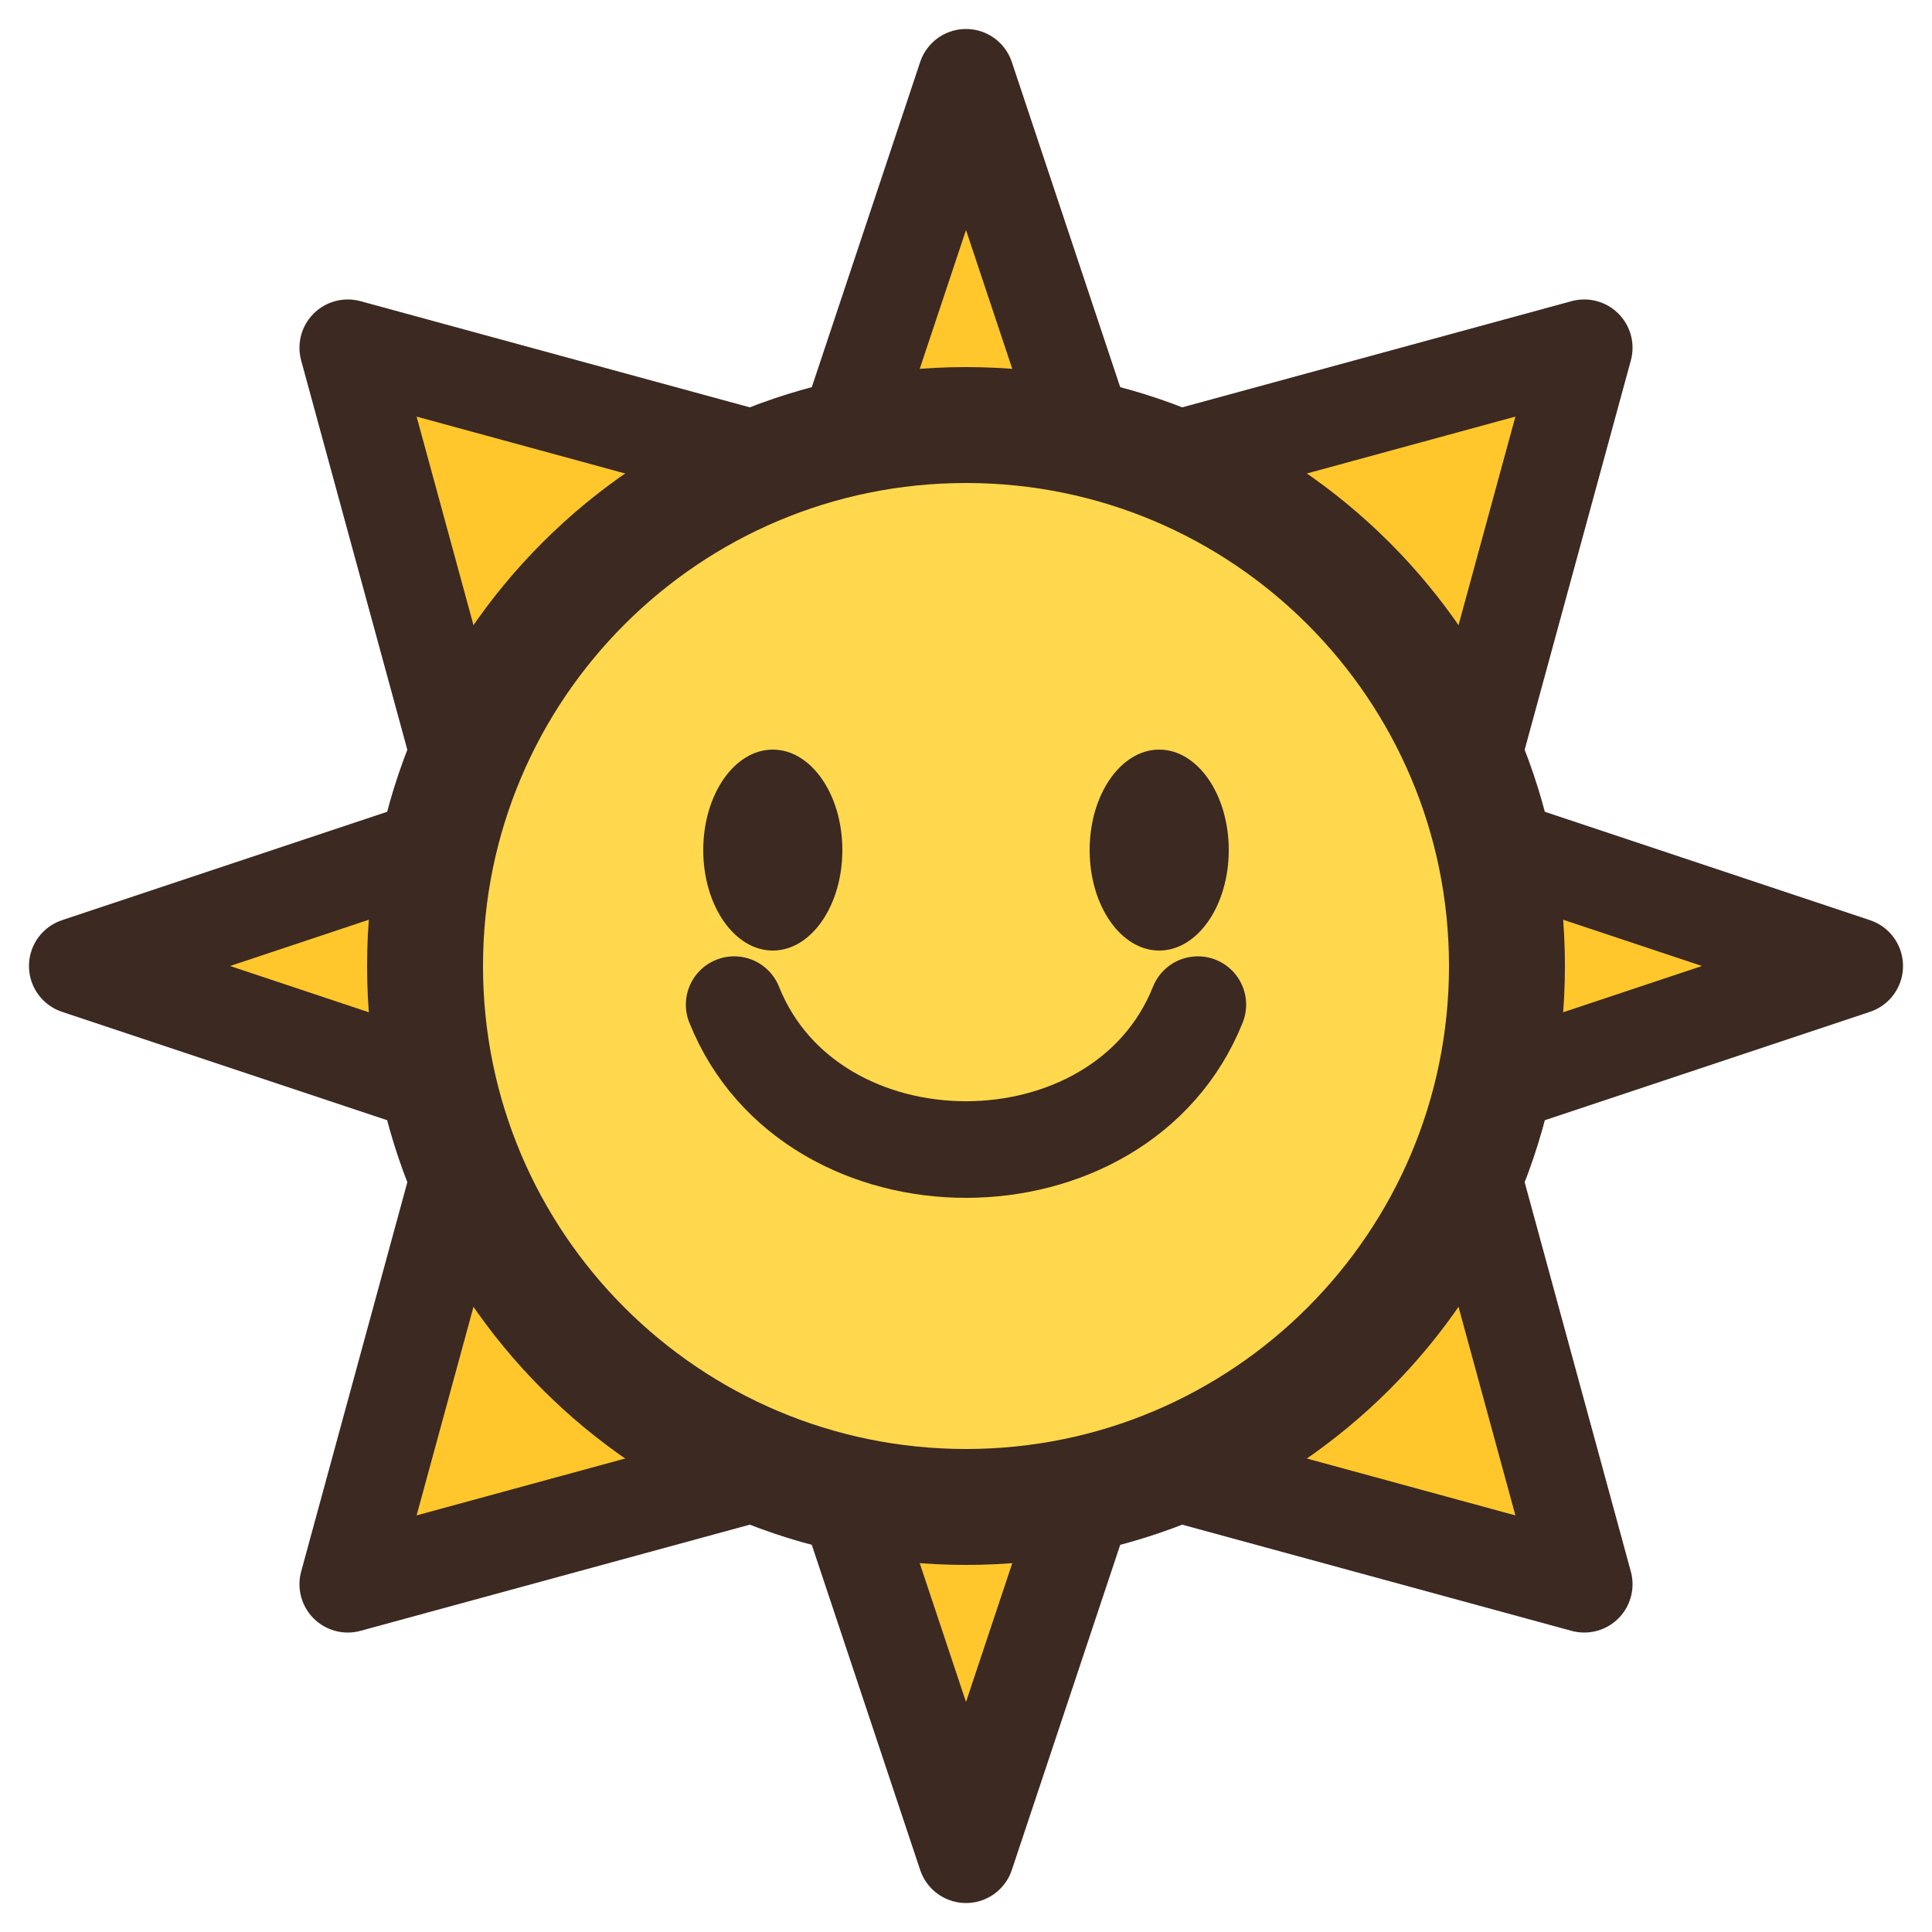
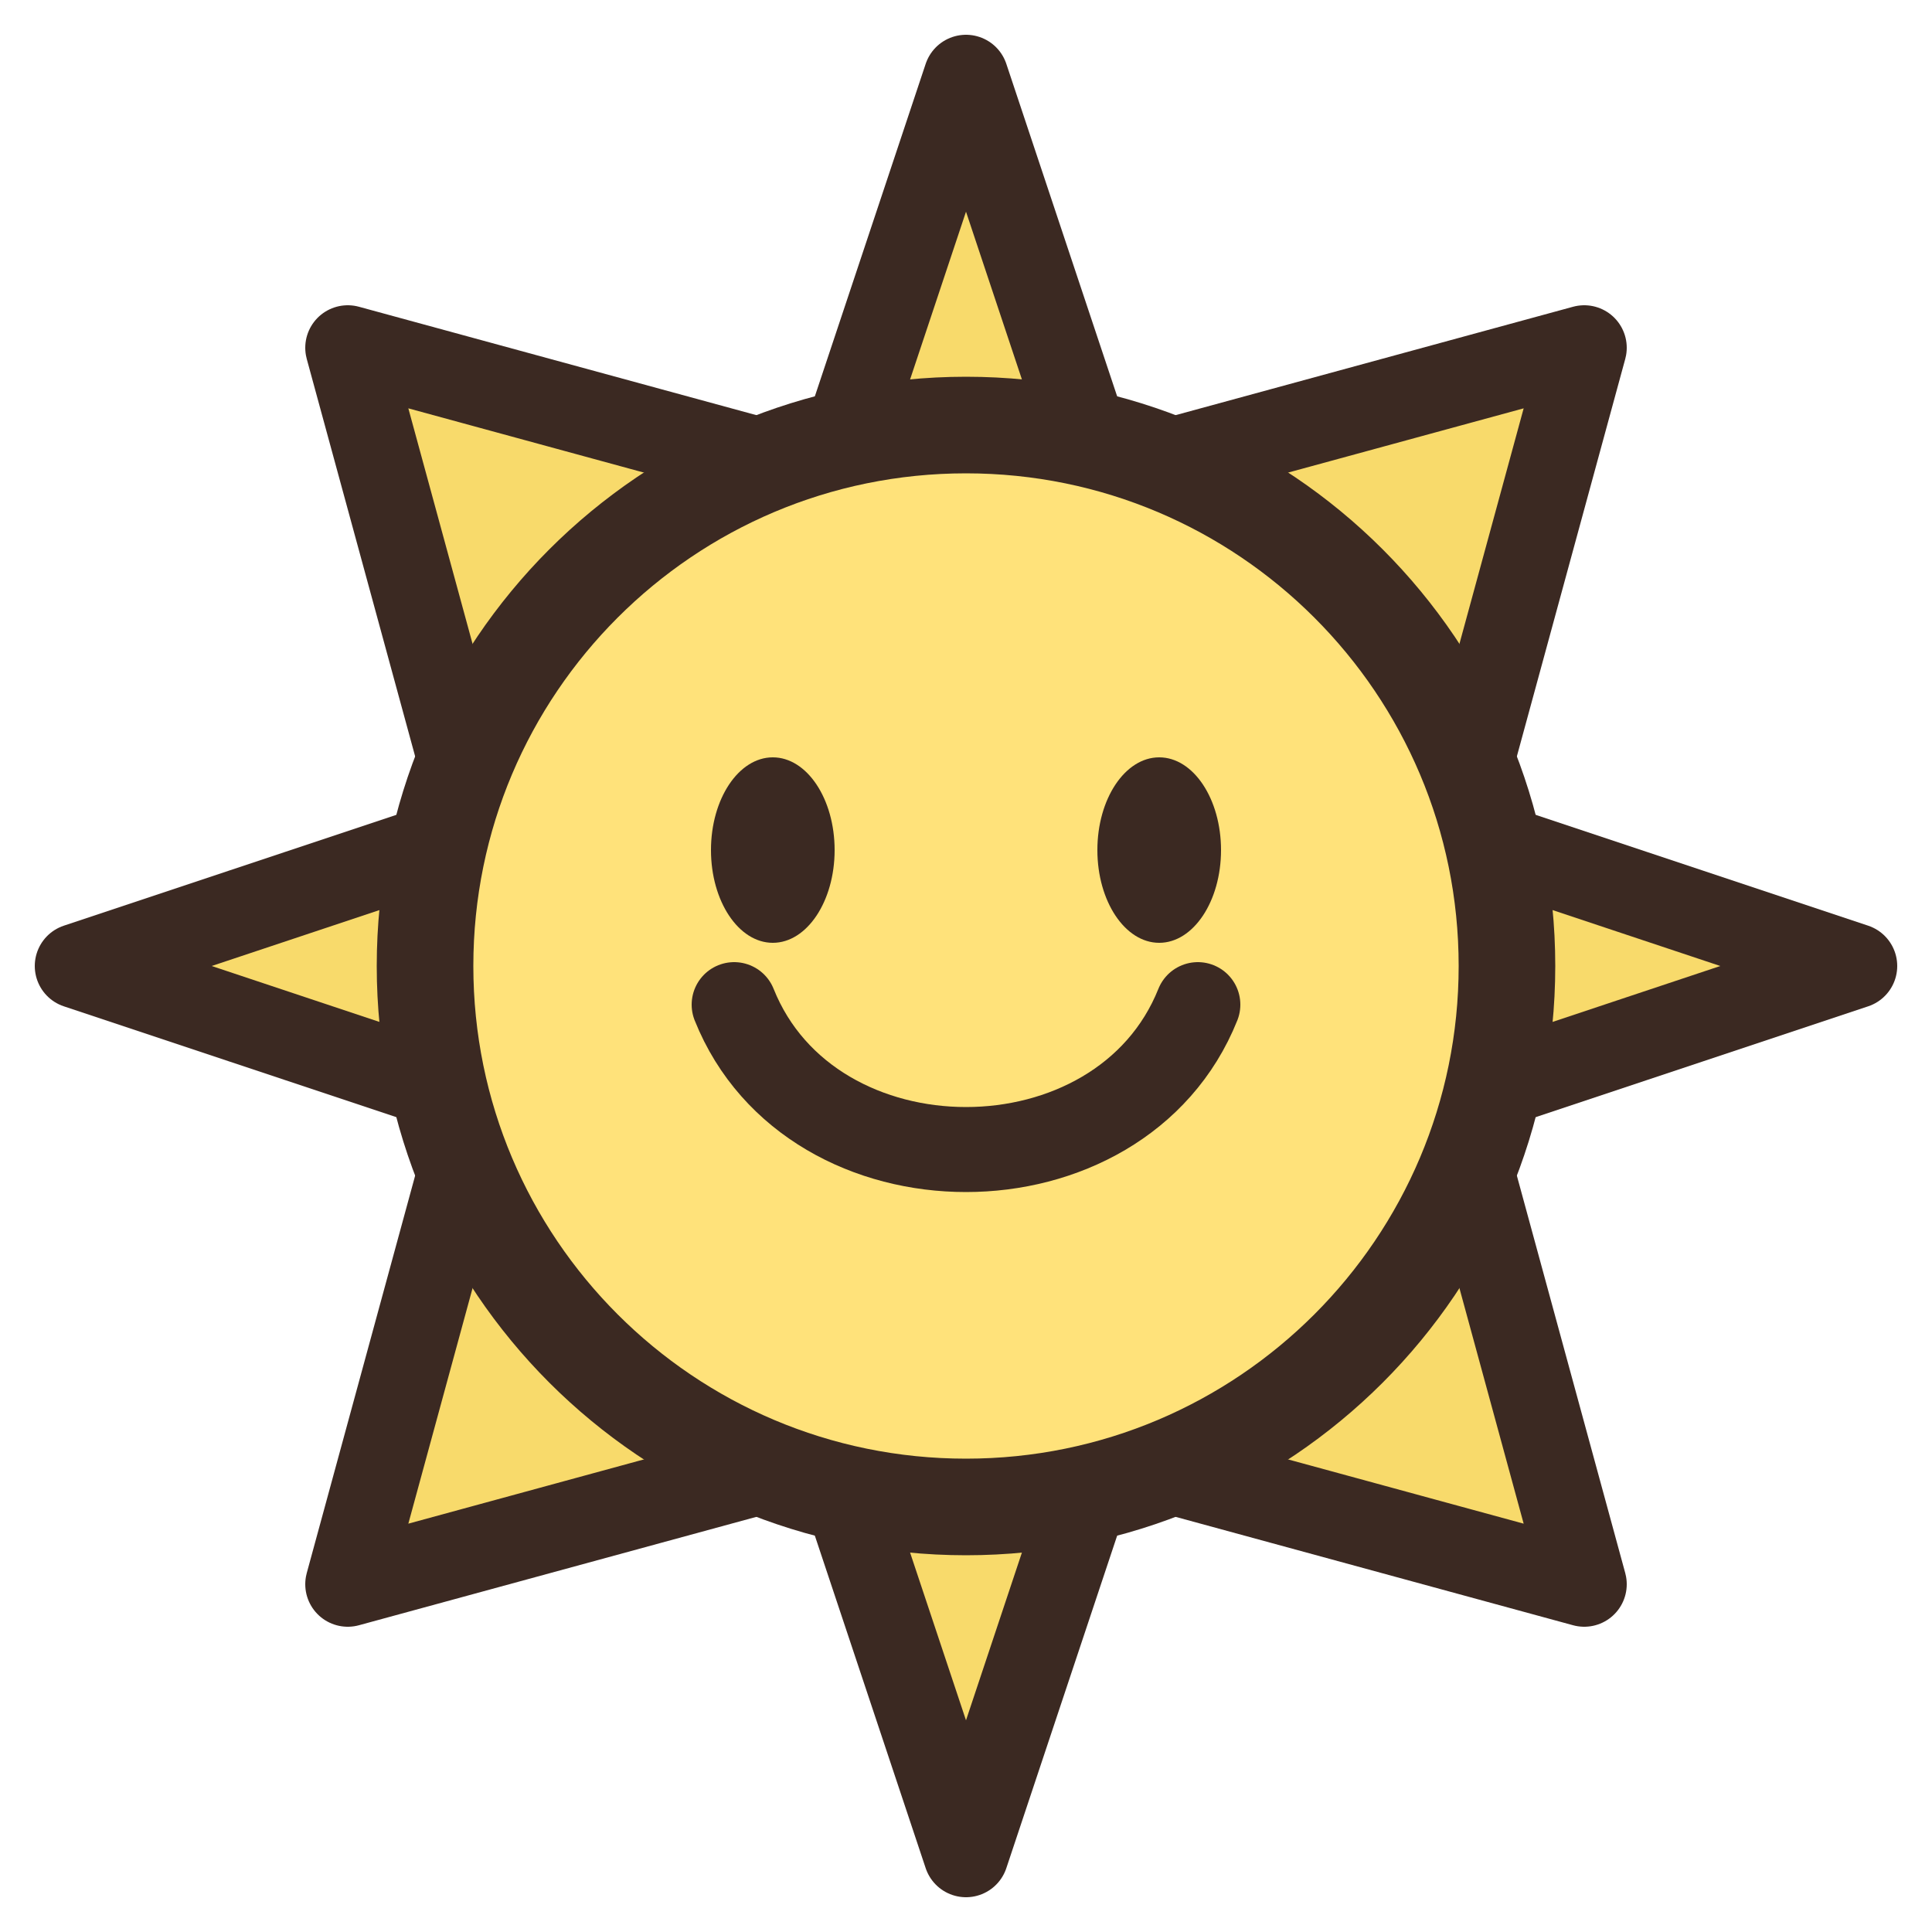
<svg xmlns="http://www.w3.org/2000/svg" width="50" height="50" viewBox="0 0 50 50" fill="none">
-   <polygon points="25,2 29,14 21,14" fill="#FFC72C" stroke="#3B2922" stroke-width="2.5" stroke-linejoin="round" />
-   <polygon points="41,9 38,20 30,12" fill="#FFC72C" stroke="#3B2922" stroke-width="2.5" stroke-linejoin="round" />
-   <polygon points="48,25 36,29 36,21" fill="#FFC72C" stroke="#3B2922" stroke-width="2.5" stroke-linejoin="round" />
-   <polygon points="41,41 30,38 38,30" fill="#FFC72C" stroke="#3B2922" stroke-width="2.5" stroke-linejoin="round" />
-   <polygon points="25,48 21,36 29,36" fill="#FFC72C" stroke="#3B2922" stroke-width="2.5" stroke-linejoin="round" />
-   <polygon points="9,41 12,30 20,38" fill="#FFC72C" stroke="#3B2922" stroke-width="2.5" stroke-linejoin="round" />
-   <polygon points="2,25 14,21 14,29" fill="#FFC72C" stroke="#3B2922" stroke-width="2.5" stroke-linejoin="round" />
-   <polygon points="9,9 20,12 12,20" fill="#FFC72C" stroke="#3B2922" stroke-width="2.5" stroke-linejoin="round" />
-   <circle cx="25" cy="25" r="14" fill="#FFD84D" stroke="#3B2922" stroke-width="3" />
-   <ellipse cx="20" cy="22" rx="1.8" ry="2.6" fill="#3B2922" />
-   <ellipse cx="30" cy="22" rx="1.8" ry="2.6" fill="#3B2922" />
-   <path d="M19 26 C21 31 29 31 31 26" stroke="#3B2922" stroke-width="2.5" stroke-linecap="round" fill="none" />
+   <polygon points="25,2 29,14 21,14" fill="#F8DA6B" stroke="#3B2922" stroke-width="2.2" stroke-linejoin="round" />
+   <polygon points="41,9 38,20 30,12" fill="#F8DA6B" stroke="#3B2922" stroke-width="2.2" stroke-linejoin="round" />
+   <polygon points="48,25 36,29 36,21" fill="#F8DA6B" stroke="#3B2922" stroke-width="2.2" stroke-linejoin="round" />
+   <polygon points="41,41 30,38 38,30" fill="#F8DA6B" stroke="#3B2922" stroke-width="2.2" stroke-linejoin="round" />
+   <polygon points="25,48 21,36 29,36" fill="#F8DA6B" stroke="#3B2922" stroke-width="2.2" stroke-linejoin="round" />
+   <polygon points="9,41 12,30 20,38" fill="#F8DA6B" stroke="#3B2922" stroke-width="2.2" stroke-linejoin="round" />
+   <polygon points="2,25 14,21 14,29" fill="#F8DA6B" stroke="#3B2922" stroke-width="2.2" stroke-linejoin="round" />
+   <polygon points="9,9 20,12 12,20" fill="#F8DA6B" stroke="#3B2922" stroke-width="2.2" stroke-linejoin="round" />
+   <circle cx="25" cy="25" r="14" fill="#FFE27A" stroke="#3B2922" stroke-width="2.5" />
+   <ellipse cx="20" cy="22" rx="1.6" ry="2.4" fill="#3B2922" />
+   <ellipse cx="30" cy="22" rx="1.6" ry="2.4" fill="#3B2922" />
+   <path d="M19 26 C21 31 29 31 31 26" stroke="#3B2922" stroke-width="2.2" stroke-linecap="round" fill="none" />
</svg>
